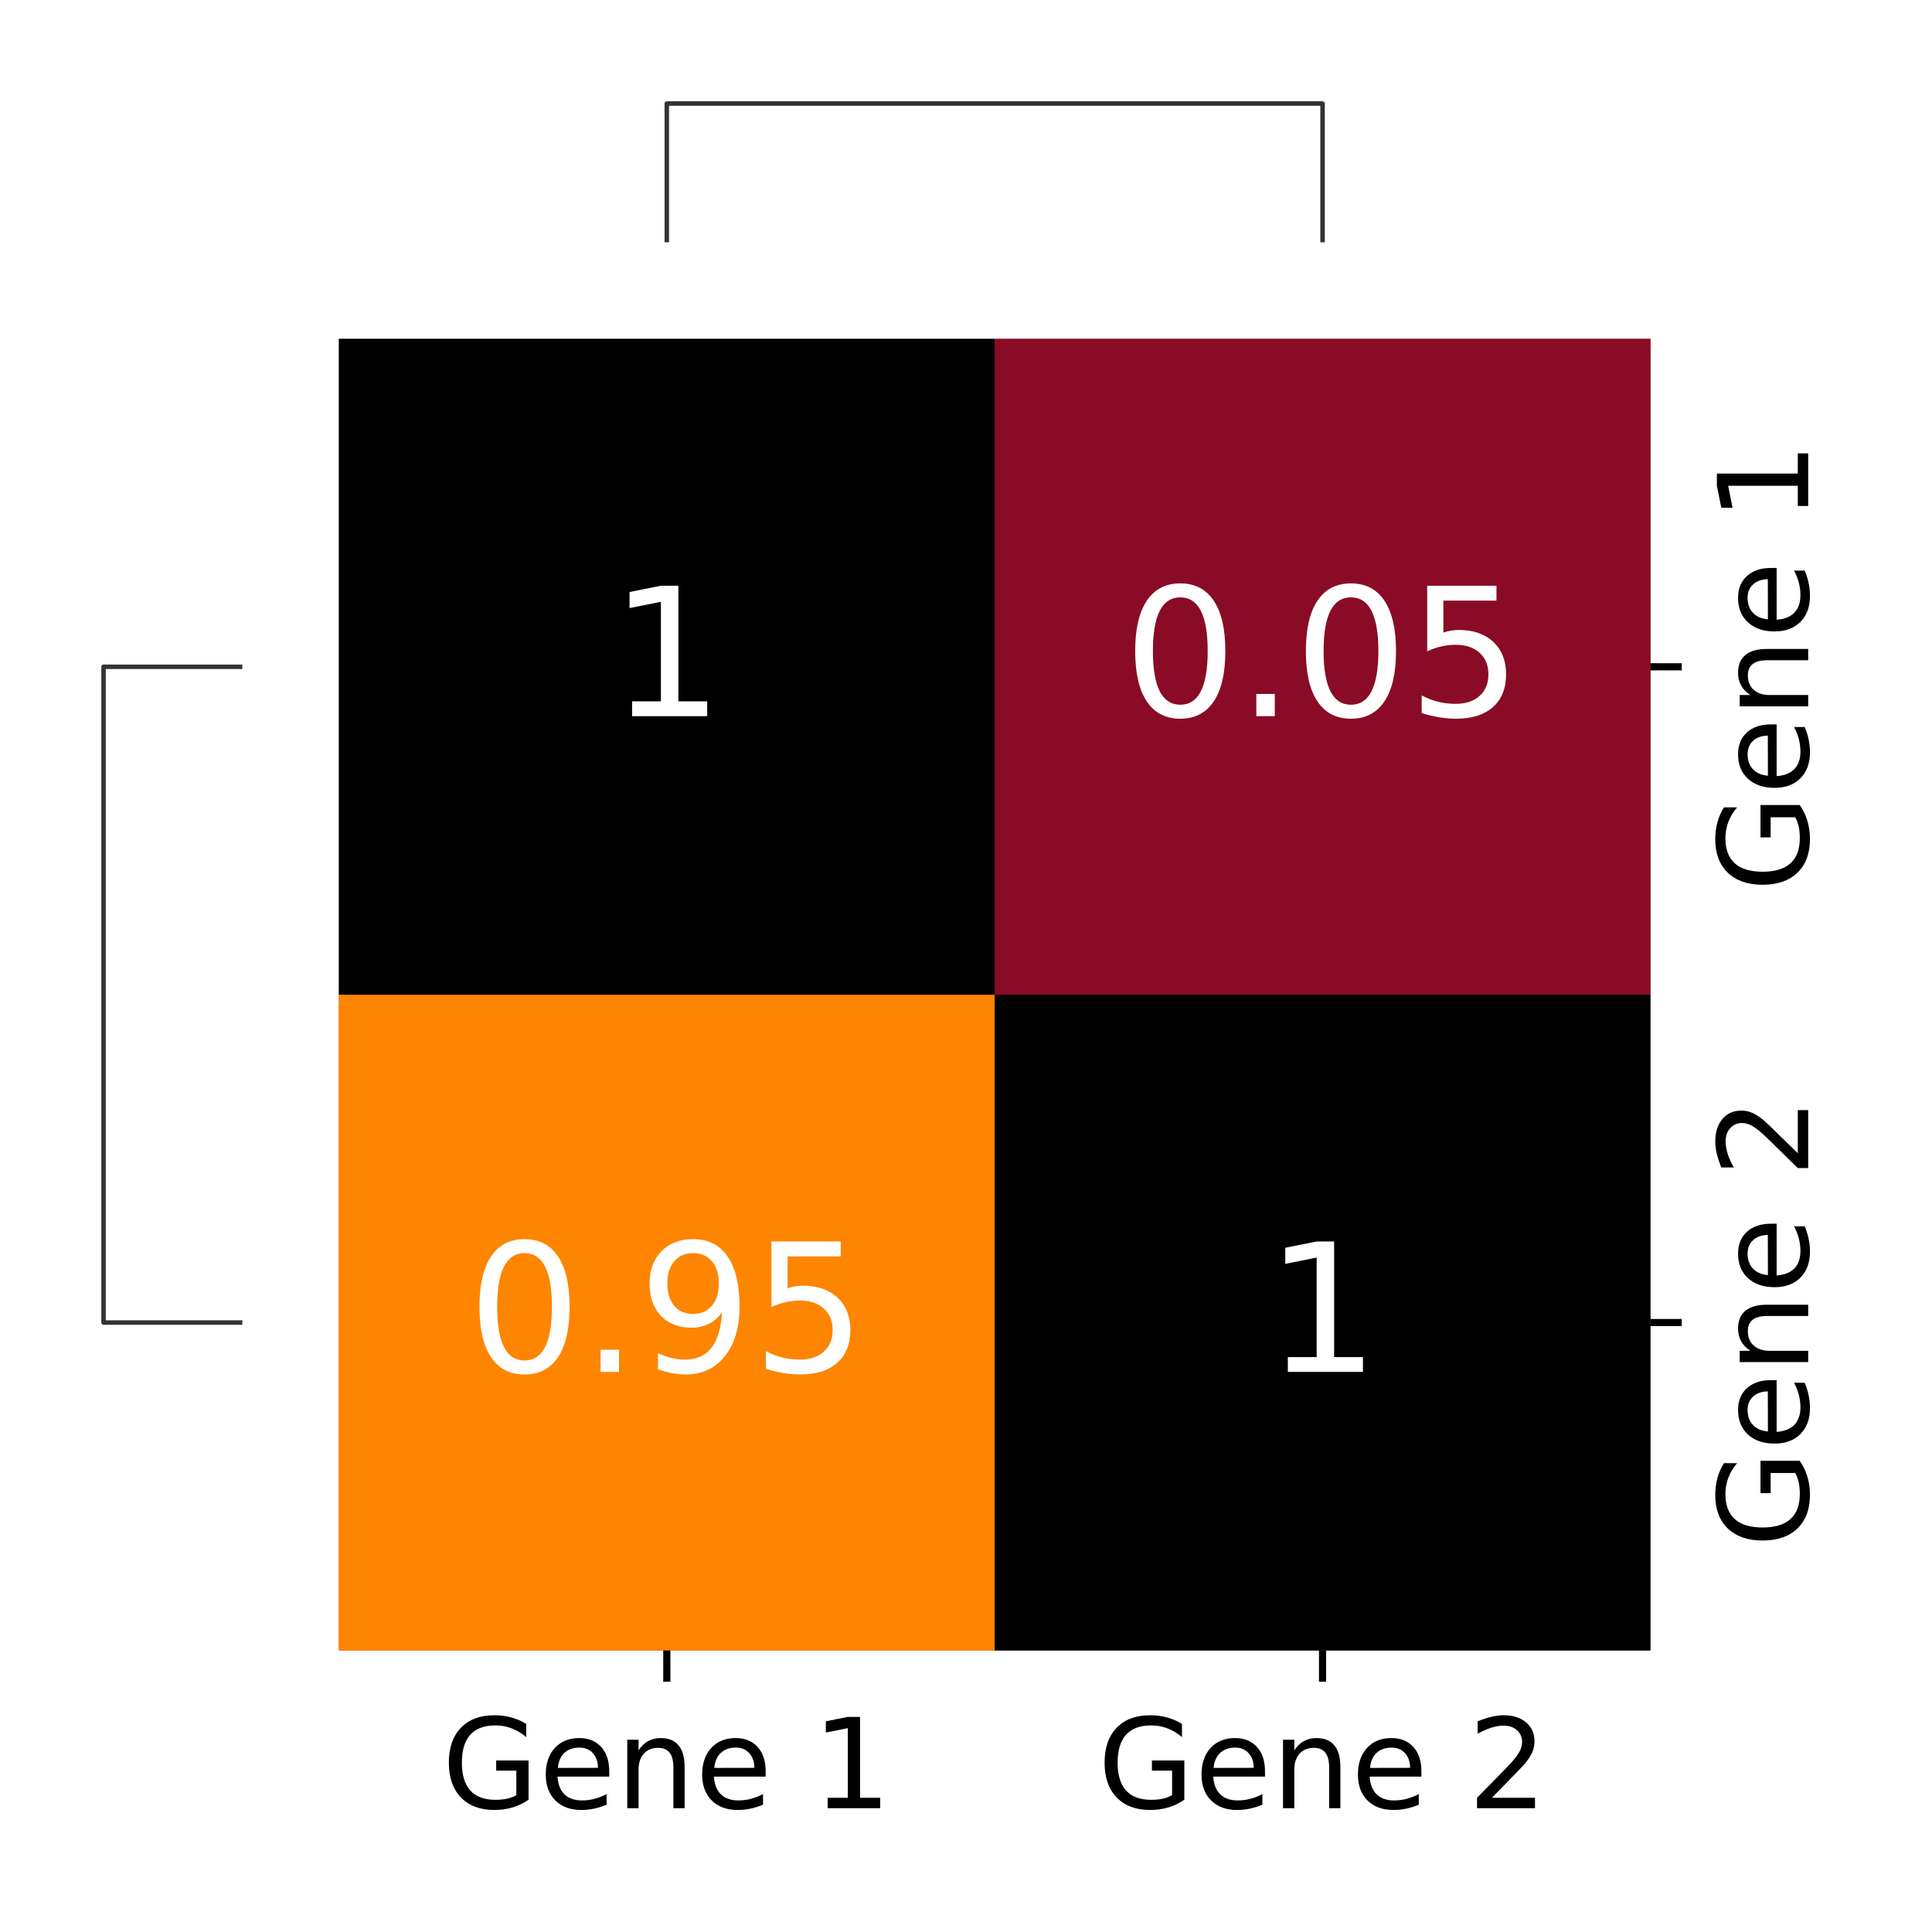
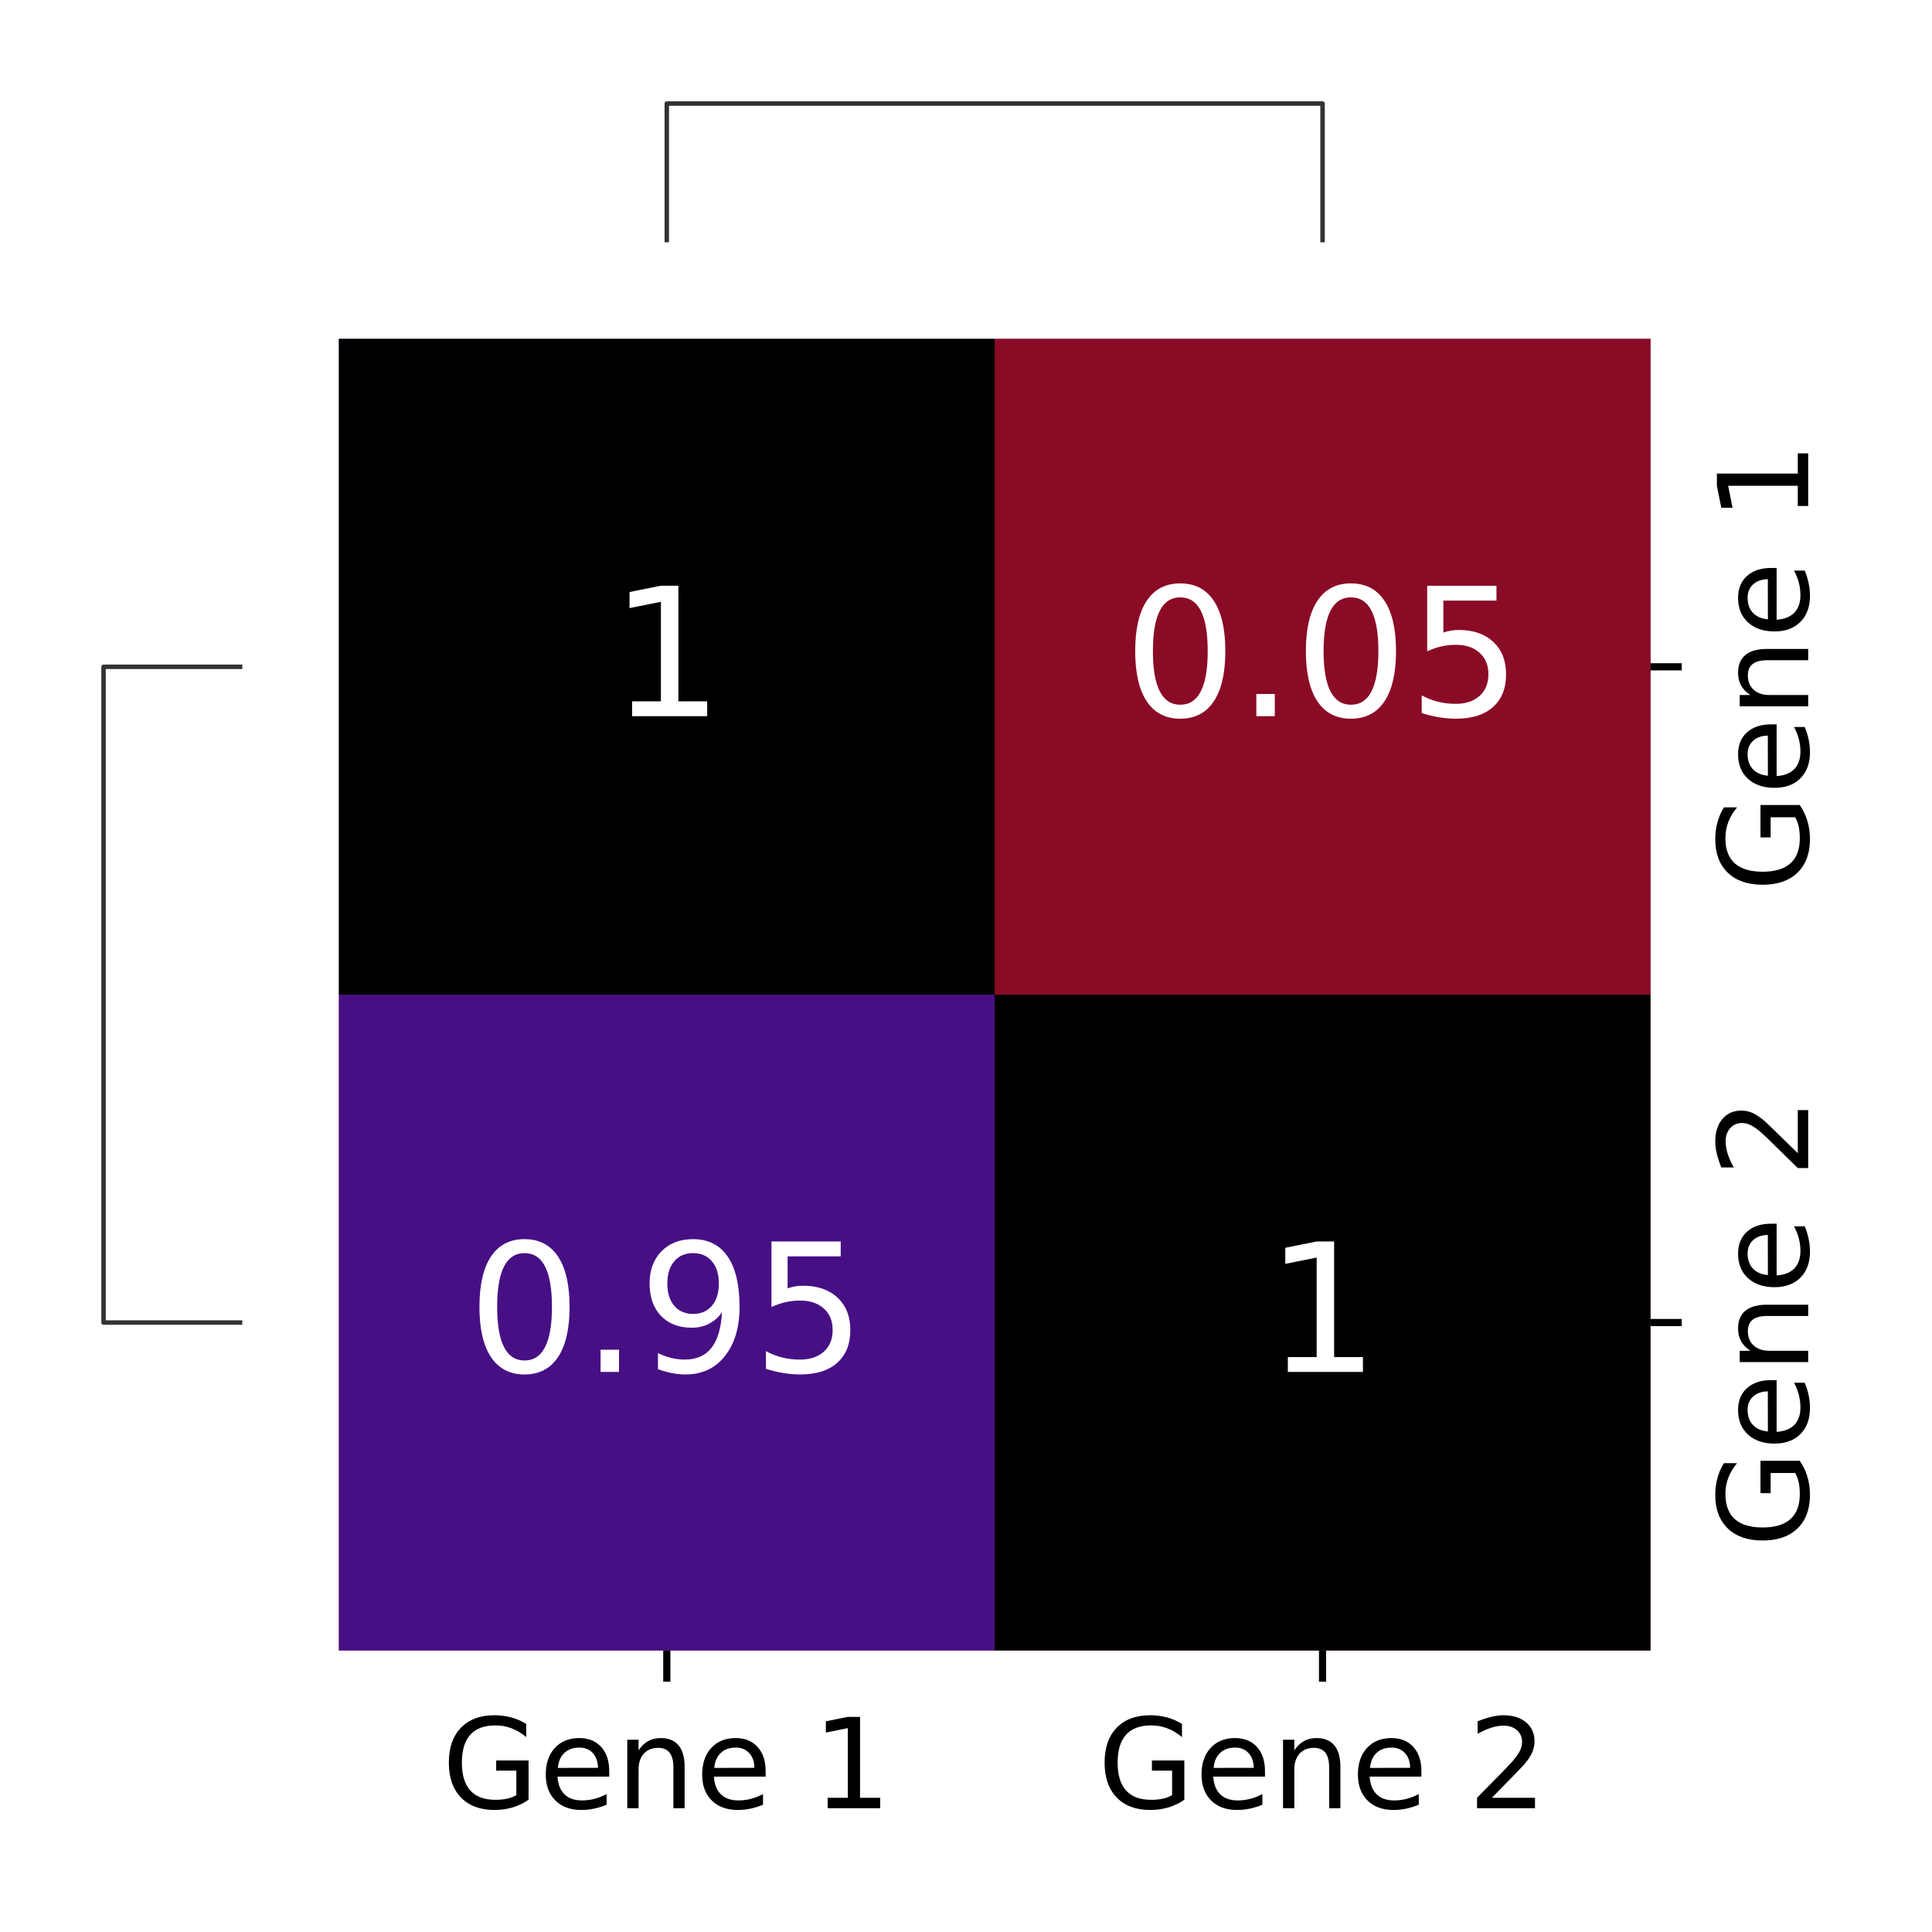
<svg xmlns="http://www.w3.org/2000/svg" xmlns:xlink="http://www.w3.org/1999/xlink" width="216pt" height="216pt" viewBox="0 0 216 216" version="1.1">
  <defs>
    <style type="text/css">*{stroke-linejoin: round; stroke-linecap: butt}</style>
  </defs>
  <g id="figure_1">
    <g id="patch_1">
      <path d="M 0 216  L 216 216  L 216 0  L 0 0  z " style="fill: #ffffff" />
    </g>
    <g id="axes_1">
      <g id="LineCollection_1">
-         <path d="M 27.092 74.549  L 11.576 74.549  L 11.576 147.863  L 27.092 147.863  " clip-path="url(#p0f74e4f76d)" style="fill: none; stroke: #333333; stroke-width: 0.5" />
+         <path d="M 27.092 74.549  L 11.576 74.549  L 11.576 147.863  L 27.092 147.863  " clip-path="url(#pb518d1988e)" style="fill: none; stroke: #333333; stroke-width: 0.5" />
      </g>
    </g>
    <g id="axes_2">
      <g id="LineCollection_2">
-         <path d="M 74.549 27.092  L 74.549 11.576  L 147.863 11.576  L 147.863 27.092  " clip-path="url(#pb0596b6543)" style="fill: none; stroke: #333333; stroke-width: 0.5" />
+         <path d="M 74.549 27.092  L 74.549 11.576  L 147.863 11.576  L 147.863 27.092  " clip-path="url(#pc0ecda0da8)" style="fill: none; stroke: #333333; stroke-width: 0.5" />
      </g>
    </g>
    <g id="axes_3">
      <g id="patch_2">
        <path d="M 37.892 184.52  L 184.52 184.52  L 184.52 37.892  L 37.892 37.892  z " style="fill: #ffffff" />
      </g>
      <g id="QuadMesh_1">
-         <path d="M 37.892 37.892  L 111.206 37.892  L 111.206 111.206  L 37.892 111.206  L 37.892 37.892  " clip-path="url(#p283e449348)" style="fill: #053061" />
-         <path d="M 111.206 37.892  L 184.52 37.892  L 184.52 111.206  L 111.206 111.206  L 111.206 37.892  " clip-path="url(#p283e449348)" style="fill: #8a0b25" />
-         <path d="M 37.892 111.206  L 111.206 111.206  L 111.206 184.52  L 37.892 184.52  L 37.892 111.206  " clip-path="url(#p283e449348)" style="fill: #b1182b" />
-         <path d="M 111.206 111.206  L 184.52 111.206  L 184.52 184.52  L 111.206 184.52  L 111.206 111.206  " clip-path="url(#p283e449348)" style="fill: #8a0b25" />
+         <path d="M 37.892 37.892  L 111.206 37.892  L 111.206 111.206  L 37.892 111.206  L 37.892 37.892  " clip-path="url(#pbb548b8dbe)" style="fill: #053061" />
+         <path d="M 111.206 37.892  L 184.52 37.892  L 184.52 111.206  L 111.206 111.206  L 111.206 37.892  " clip-path="url(#pbb548b8dbe)" style="fill: #8a0b25" />
+         <path d="M 37.892 111.206  L 111.206 111.206  L 111.206 184.52  L 37.892 184.52  L 37.892 111.206  " clip-path="url(#pbb548b8dbe)" style="fill: #b1182b" />
+         <path d="M 111.206 111.206  L 184.52 111.206  L 184.52 184.52  L 111.206 184.52  L 111.206 111.206  " clip-path="url(#pbb548b8dbe)" style="fill: #8a0b25" />
      </g>
      <g id="QuadMesh_2">
-         <path d="M 37.892 37.892  L 111.206 37.892  L 111.206 111.206  L 37.892 111.206  L 37.892 37.892  " clip-path="url(#p283e449348)" style="fill: none" />
-         <path d="M 111.206 37.892  L 184.52 37.892  L 184.52 111.206  L 111.206 111.206  L 111.206 37.892  " clip-path="url(#p283e449348)" style="fill: #8a0b25" />
-         <path d="M 37.892 111.206  L 111.206 111.206  L 111.206 184.52  L 37.892 184.52  L 37.892 111.206  " clip-path="url(#p283e449348)" style="fill: none" />
-         <path d="M 111.206 111.206  L 184.52 111.206  L 184.52 184.52  L 111.206 184.52  L 111.206 111.206  " clip-path="url(#p283e449348)" style="fill: none" />
+         <path d="M 37.892 37.892  L 111.206 37.892  L 111.206 111.206  L 37.892 111.206  L 37.892 37.892  " clip-path="url(#pbb548b8dbe)" style="fill: none" />
+         <path d="M 111.206 37.892  L 184.52 37.892  L 184.52 111.206  L 111.206 111.206  L 111.206 37.892  " clip-path="url(#pbb548b8dbe)" style="fill: #8a0b25" />
+         <path d="M 37.892 111.206  L 111.206 111.206  L 111.206 184.52  L 37.892 184.52  L 37.892 111.206  " clip-path="url(#pbb548b8dbe)" style="fill: none" />
+         <path d="M 111.206 111.206  L 184.52 111.206  L 184.52 184.52  L 111.206 184.52  L 111.206 111.206  " clip-path="url(#pbb548b8dbe)" style="fill: none" />
      </g>
      <g id="QuadMesh_3">
-         <path d="M 37.892 37.892  L 111.206 37.892  L 111.206 111.206  L 37.892 111.206  L 37.892 37.892  " clip-path="url(#p283e449348)" style="fill: none" />
-         <path d="M 111.206 37.892  L 184.52 37.892  L 184.52 111.206  L 111.206 111.206  L 111.206 37.892  " clip-path="url(#p283e449348)" style="fill: none" />
-         <path d="M 37.892 111.206  L 111.206 111.206  L 111.206 184.52  L 37.892 184.52  L 37.892 111.206  " clip-path="url(#p283e449348)" style="fill: #fd8500" />
-         <path d="M 111.206 111.206  L 184.52 111.206  L 184.52 184.52  L 111.206 184.52  L 111.206 111.206  " clip-path="url(#p283e449348)" style="fill: none" />
+         <path d="M 37.892 37.892  L 111.206 37.892  L 111.206 111.206  L 37.892 111.206  L 37.892 37.892  " clip-path="url(#pbb548b8dbe)" style="fill: none" />
+         <path d="M 111.206 37.892  L 184.52 37.892  L 184.52 111.206  L 111.206 111.206  L 111.206 37.892  " clip-path="url(#pbb548b8dbe)" style="fill: none" />
+         <path d="M 37.892 111.206  L 111.206 111.206  L 111.206 184.52  L 37.892 184.52  L 37.892 111.206  " clip-path="url(#pbb548b8dbe)" style="fill: #470f84" />
+         <path d="M 111.206 111.206  L 184.52 111.206  L 184.52 184.52  L 111.206 184.52  L 111.206 111.206  " clip-path="url(#pbb548b8dbe)" style="fill: none" />
      </g>
      <g id="QuadMesh_4">
-         <path d="M 37.892 37.892  L 111.206 37.892  L 111.206 111.206  L 37.892 111.206  L 37.892 37.892  " clip-path="url(#p283e449348)" />
-         <path d="M 111.206 37.892  L 184.52 37.892  L 184.52 111.206  L 111.206 111.206  L 111.206 37.892  " clip-path="url(#p283e449348)" style="fill: none" />
-         <path d="M 37.892 111.206  L 111.206 111.206  L 111.206 184.52  L 37.892 184.52  L 37.892 111.206  " clip-path="url(#p283e449348)" style="fill: none" />
-         <path d="M 111.206 111.206  L 184.52 111.206  L 184.52 184.52  L 111.206 184.52  L 111.206 111.206  " clip-path="url(#p283e449348)" />
+         <path d="M 37.892 37.892  L 111.206 37.892  L 111.206 111.206  L 37.892 111.206  L 37.892 37.892  " clip-path="url(#pbb548b8dbe)" />
+         <path d="M 111.206 37.892  L 184.52 37.892  L 184.52 111.206  L 111.206 111.206  L 111.206 37.892  " clip-path="url(#pbb548b8dbe)" style="fill: none" />
+         <path d="M 37.892 111.206  L 111.206 111.206  L 111.206 184.52  L 37.892 184.52  L 37.892 111.206  " clip-path="url(#pbb548b8dbe)" style="fill: none" />
+         <path d="M 111.206 111.206  L 184.52 111.206  L 184.52 184.52  L 111.206 184.52  L 111.206 111.206  " clip-path="url(#pbb548b8dbe)" />
      </g>
      <g id="matplotlib.axis_1">
        <g id="xtick_1">
          <g id="line2d_1">
            <defs>
-               <path id="m79512267da" d="M 0 0  L 0 3.5  " style="stroke: #000000; stroke-width: 0.8" />
+               <path id="me2d6b1d272" d="M 0 0  L 0 3.5  " style="stroke: #000000; stroke-width: 0.8" />
            </defs>
            <g>
-               <use xlink:href="#m79512267da" x="74.549" y="184.52" style="stroke: #000000; stroke-width: 0.8" />
+               <use xlink:href="#me2d6b1d272" x="74.549" y="184.52" style="stroke: #000000; stroke-width: 0.8" />
            </g>
          </g>
          <g id="text_1">
            <g transform="translate(49.39603 202.1578) scale(0.14 -0.14)">
              <defs>
                <path id="DejaVuSans-47" d="M 3809 666  L 3809 1919  L 2778 1919  L 2778 2438  L 4434 2438  L 4434 434  Q 4069 175 3628 42  Q 3188 -91 2688 -91  Q 1594 -91 976 548  Q 359 1188 359 2328  Q 359 3472 976 4111  Q 1594 4750 2688 4750  Q 3144 4750 3555 4637  Q 3966 4525 4313 4306  L 4313 3634  Q 3963 3931 3569 4081  Q 3175 4231 2741 4231  Q 1884 4231 1454 3753  Q 1025 3275 1025 2328  Q 1025 1384 1454 906  Q 1884 428 2741 428  Q 3075 428 3337 486  Q 3600 544 3809 666  z " transform="scale(0.015625)" />
                <path id="DejaVuSans-65" d="M 3597 1894  L 3597 1613  L 953 1613  Q 991 1019 1311 708  Q 1631 397 2203 397  Q 2534 397 2845 478  Q 3156 559 3463 722  L 3463 178  Q 3153 47 2828 -22  Q 2503 -91 2169 -91  Q 1331 -91 842 396  Q 353 884 353 1716  Q 353 2575 817 3079  Q 1281 3584 2069 3584  Q 2775 3584 3186 3129  Q 3597 2675 3597 1894  z M 3022 2063  Q 3016 2534 2758 2815  Q 2500 3097 2075 3097  Q 1594 3097 1305 2825  Q 1016 2553 972 2059  L 3022 2063  z " transform="scale(0.015625)" />
                <path id="DejaVuSans-6e" d="M 3513 2113  L 3513 0  L 2938 0  L 2938 2094  Q 2938 2591 2744 2837  Q 2550 3084 2163 3084  Q 1697 3084 1428 2787  Q 1159 2491 1159 1978  L 1159 0  L 581 0  L 581 3500  L 1159 3500  L 1159 2956  Q 1366 3272 1645 3428  Q 1925 3584 2291 3584  Q 2894 3584 3203 3211  Q 3513 2838 3513 2113  z " transform="scale(0.015625)" />
                <path id="DejaVuSans-20" transform="scale(0.015625)" />
                <path id="DejaVuSans-31" d="M 794 531  L 1825 531  L 1825 4091  L 703 3866  L 703 4441  L 1819 4666  L 2450 4666  L 2450 531  L 3481 531  L 3481 0  L 794 0  L 794 531  z " transform="scale(0.015625)" />
              </defs>
              <use xlink:href="#DejaVuSans-47" />
              <use xlink:href="#DejaVuSans-65" x="77.49" />
              <use xlink:href="#DejaVuSans-6e" x="139.014" />
              <use xlink:href="#DejaVuSans-65" x="202.393" />
              <use xlink:href="#DejaVuSans-20" x="263.916" />
              <use xlink:href="#DejaVuSans-31" x="295.703" />
            </g>
          </g>
        </g>
        <g id="xtick_2">
          <g id="line2d_2">
            <g>
-               <use xlink:href="#m79512267da" x="147.863" y="184.52" style="stroke: #000000; stroke-width: 0.8" />
+               <use xlink:href="#me2d6b1d272" x="147.863" y="184.52" style="stroke: #000000; stroke-width: 0.8" />
            </g>
          </g>
          <g id="text_2">
            <g transform="translate(122.71 202.1578) scale(0.14 -0.14)">
              <defs>
                <path id="DejaVuSans-32" d="M 1228 531  L 3431 531  L 3431 0  L 469 0  L 469 531  Q 828 903 1448 1529  Q 2069 2156 2228 2338  Q 2531 2678 2651 2914  Q 2772 3150 2772 3378  Q 2772 3750 2511 3984  Q 2250 4219 1831 4219  Q 1534 4219 1204 4116  Q 875 4013 500 3803  L 500 4441  Q 881 4594 1212 4672  Q 1544 4750 1819 4750  Q 2544 4750 2975 4387  Q 3406 4025 3406 3419  Q 3406 3131 3298 2873  Q 3191 2616 2906 2266  Q 2828 2175 2409 1742  Q 1991 1309 1228 531  z " transform="scale(0.015625)" />
              </defs>
              <use xlink:href="#DejaVuSans-47" />
              <use xlink:href="#DejaVuSans-65" x="77.49" />
              <use xlink:href="#DejaVuSans-6e" x="139.014" />
              <use xlink:href="#DejaVuSans-65" x="202.393" />
              <use xlink:href="#DejaVuSans-20" x="263.916" />
              <use xlink:href="#DejaVuSans-32" x="295.703" />
            </g>
          </g>
        </g>
      </g>
      <g id="matplotlib.axis_2">
        <g id="ytick_1">
          <g id="line2d_3">
            <defs>
-               <path id="m365fb70230" d="M 0 0  L 3.5 0  " style="stroke: #000000; stroke-width: 0.8" />
+               <path id="mdc6c84c537" d="M 0 0  L 3.5 0  " style="stroke: #000000; stroke-width: 0.8" />
            </defs>
            <g>
-               <use xlink:href="#m365fb70230" x="184.52" y="74.549" style="stroke: #000000; stroke-width: 0.8" />
+               <use xlink:href="#mdc6c84c537" x="184.52" y="74.549" style="stroke: #000000; stroke-width: 0.8" />
            </g>
          </g>
          <g id="text_3">
            <g transform="translate(202.1578 99.70197) rotate(-90) scale(0.14 -0.14)">
              <use xlink:href="#DejaVuSans-47" />
              <use xlink:href="#DejaVuSans-65" x="77.49" />
              <use xlink:href="#DejaVuSans-6e" x="139.014" />
              <use xlink:href="#DejaVuSans-65" x="202.393" />
              <use xlink:href="#DejaVuSans-20" x="263.916" />
              <use xlink:href="#DejaVuSans-31" x="295.703" />
            </g>
          </g>
        </g>
        <g id="ytick_2">
          <g id="line2d_4">
            <g>
-               <use xlink:href="#m365fb70230" x="184.52" y="147.863" style="stroke: #000000; stroke-width: 0.8" />
+               <use xlink:href="#mdc6c84c537" x="184.52" y="147.863" style="stroke: #000000; stroke-width: 0.8" />
            </g>
          </g>
          <g id="text_4">
            <g transform="translate(202.1578 173.016) rotate(-90) scale(0.14 -0.14)">
              <use xlink:href="#DejaVuSans-47" />
              <use xlink:href="#DejaVuSans-65" x="77.49" />
              <use xlink:href="#DejaVuSans-6e" x="139.014" />
              <use xlink:href="#DejaVuSans-65" x="202.393" />
              <use xlink:href="#DejaVuSans-20" x="263.916" />
              <use xlink:href="#DejaVuSans-32" x="295.703" />
            </g>
          </g>
        </g>
      </g>
      <g id="text_5">
        <g style="fill: #ffffff" transform="translate(125.5974 80.06775) scale(0.2 -0.2)">
          <defs>
            <path id="DejaVuSans-30" d="M 2034 4250  Q 1547 4250 1301 3770  Q 1056 3291 1056 2328  Q 1056 1369 1301 889  Q 1547 409 2034 409  Q 2525 409 2770 889  Q 3016 1369 3016 2328  Q 3016 3291 2770 3770  Q 2525 4250 2034 4250  z M 2034 4750  Q 2819 4750 3233 4129  Q 3647 3509 3647 2328  Q 3647 1150 3233 529  Q 2819 -91 2034 -91  Q 1250 -91 836 529  Q 422 1150 422 2328  Q 422 3509 836 4129  Q 1250 4750 2034 4750  z " transform="scale(0.015625)" />
            <path id="DejaVuSans-2e" d="M 684 794  L 1344 794  L 1344 0  L 684 0  L 684 794  z " transform="scale(0.015625)" />
            <path id="DejaVuSans-35" d="M 691 4666  L 3169 4666  L 3169 4134  L 1269 4134  L 1269 2991  Q 1406 3038 1543 3061  Q 1681 3084 1819 3084  Q 2600 3084 3056 2656  Q 3513 2228 3513 1497  Q 3513 744 3044 326  Q 2575 -91 1722 -91  Q 1428 -91 1123 -41  Q 819 9 494 109  L 494 744  Q 775 591 1075 516  Q 1375 441 1709 441  Q 2250 441 2565 725  Q 2881 1009 2881 1497  Q 2881 1984 2565 2268  Q 2250 2553 1709 2553  Q 1456 2553 1204 2497  Q 953 2441 691 2322  L 691 4666  z " transform="scale(0.015625)" />
          </defs>
          <use xlink:href="#DejaVuSans-30" />
          <use xlink:href="#DejaVuSans-2e" x="63.623" />
          <use xlink:href="#DejaVuSans-30" x="95.41" />
          <use xlink:href="#DejaVuSans-35" x="159.033" />
        </g>
      </g>
      <g id="text_6">
        <g style="fill: #ffffff" transform="translate(52.28337 153.3818) scale(0.2 -0.2)">
          <defs>
            <path id="DejaVuSans-39" d="M 703 97  L 703 672  Q 941 559 1184 500  Q 1428 441 1663 441  Q 2288 441 2617 861  Q 2947 1281 2994 2138  Q 2813 1869 2534 1725  Q 2256 1581 1919 1581  Q 1219 1581 811 2004  Q 403 2428 403 3163  Q 403 3881 828 4315  Q 1253 4750 1959 4750  Q 2769 4750 3195 4129  Q 3622 3509 3622 2328  Q 3622 1225 3098 567  Q 2575 -91 1691 -91  Q 1453 -91 1209 -44  Q 966 3 703 97  z M 1959 2075  Q 2384 2075 2632 2365  Q 2881 2656 2881 3163  Q 2881 3666 2632 3958  Q 2384 4250 1959 4250  Q 1534 4250 1286 3958  Q 1038 3666 1038 3163  Q 1038 2656 1286 2365  Q 1534 2075 1959 2075  z " transform="scale(0.015625)" />
          </defs>
          <use xlink:href="#DejaVuSans-30" />
          <use xlink:href="#DejaVuSans-2e" x="63.623" />
          <use xlink:href="#DejaVuSans-39" x="95.41" />
          <use xlink:href="#DejaVuSans-35" x="159.033" />
        </g>
      </g>
      <g id="text_7">
        <g style="fill: #ffffff" transform="translate(68.1865 80.06775) scale(0.2 -0.2)">
          <use xlink:href="#DejaVuSans-31" />
        </g>
      </g>
      <g id="text_8">
        <g style="fill: #ffffff" transform="translate(141.5005 153.3818) scale(0.2 -0.2)">
          <use xlink:href="#DejaVuSans-31" />
        </g>
      </g>
    </g>
  </g>
  <defs>
-     <clipPath id="p0f74e4f76d">
+     <clipPath id="pb518d1988e">
      <rect x="10.8" y="37.892" width="16.292" height="146.628" />
    </clipPath>
-     <clipPath id="pb0596b6543">
+     <clipPath id="pc0ecda0da8">
      <rect x="37.892" y="10.8" width="146.628" height="16.292" />
    </clipPath>
-     <clipPath id="p283e449348">
+     <clipPath id="pbb548b8dbe">
      <rect x="37.892" y="37.892" width="146.628" height="146.628" />
    </clipPath>
  </defs>
</svg>
